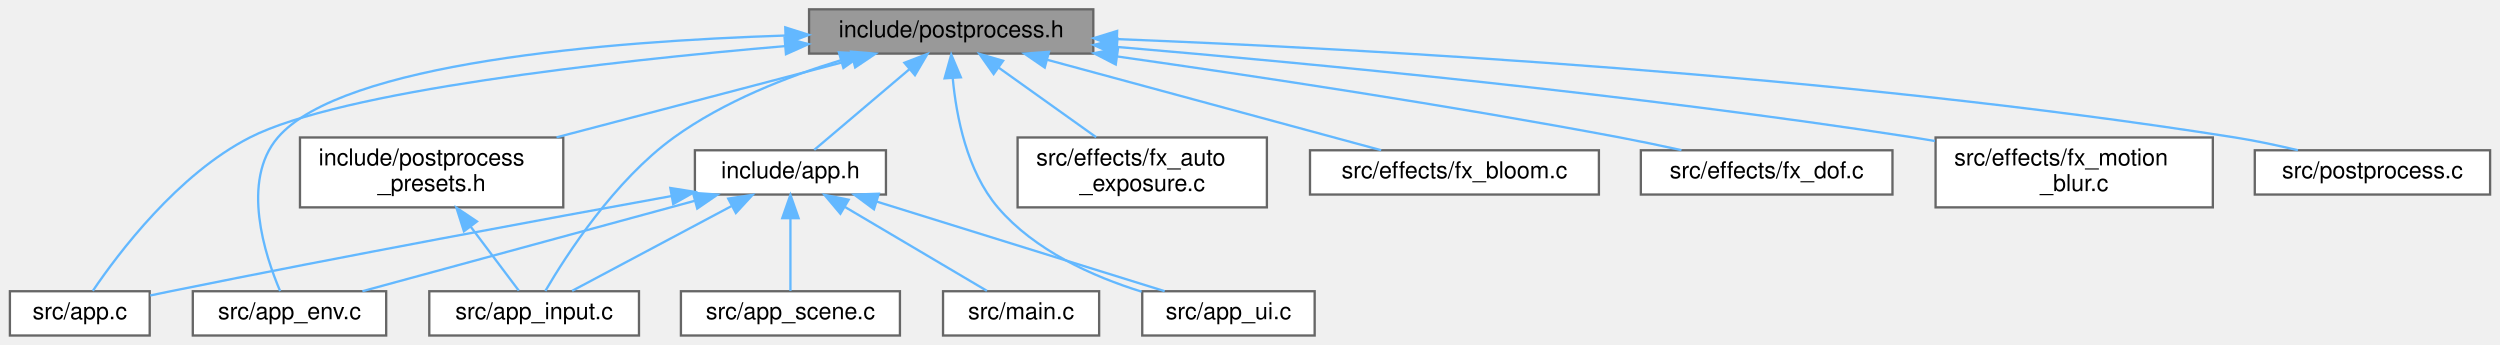
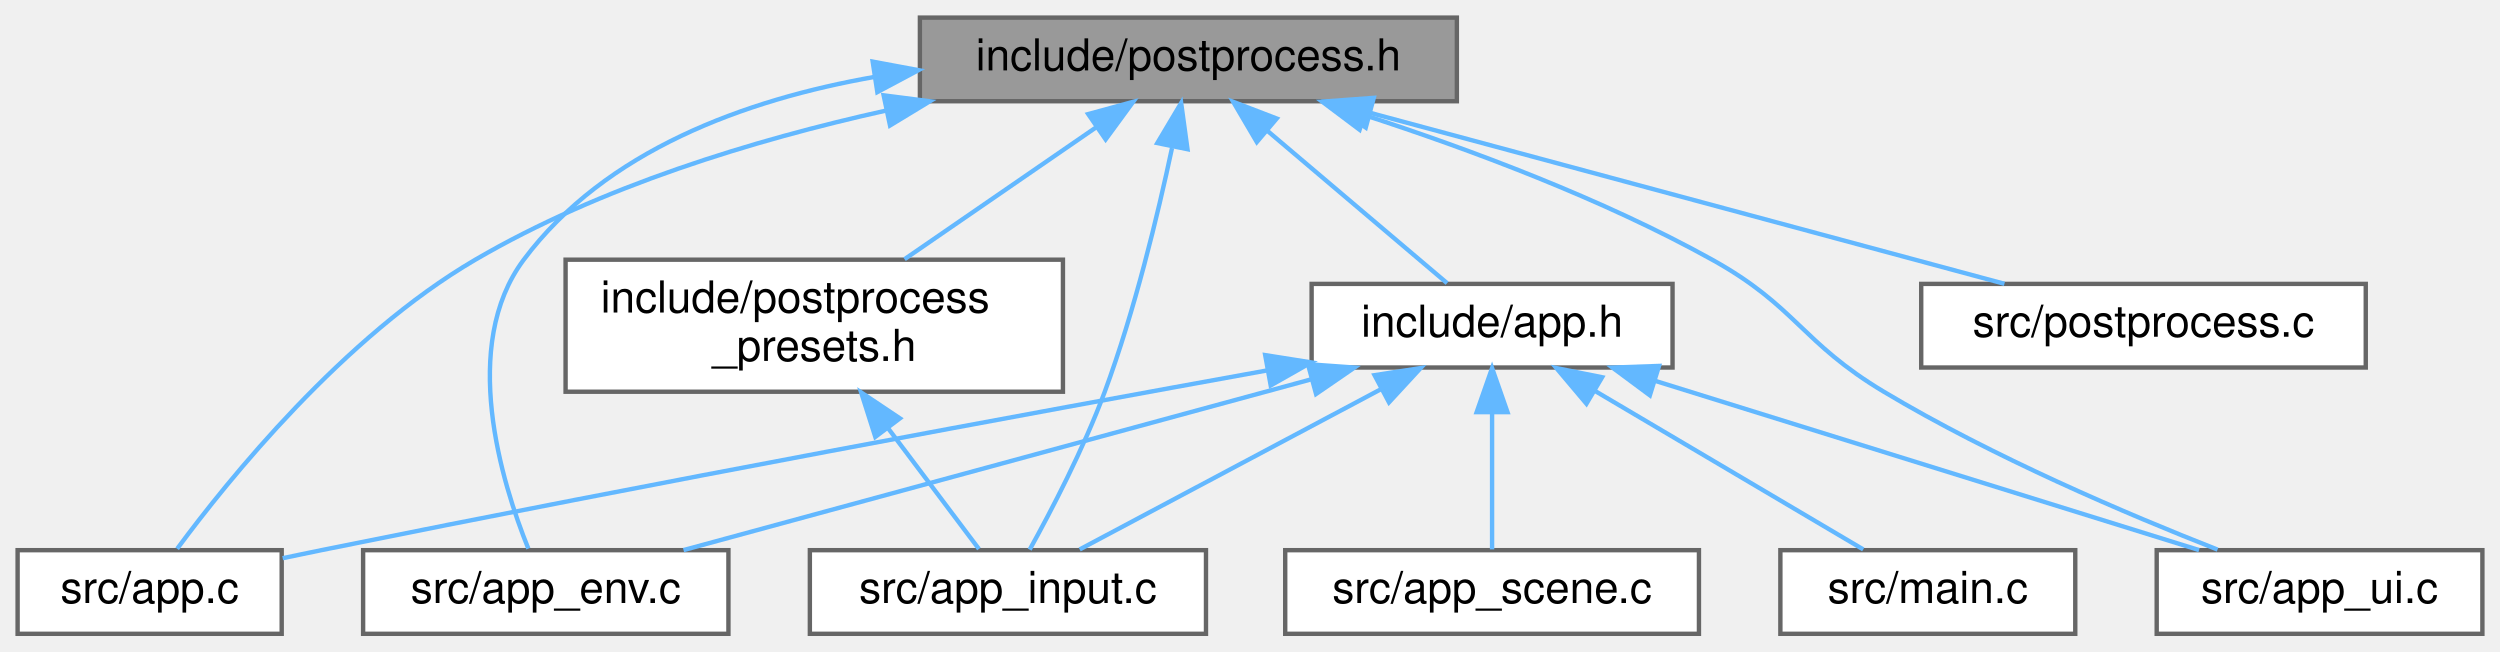
- <svg xmlns="http://www.w3.org/2000/svg" xmlns:xlink="http://www.w3.org/1999/xlink" width="1073pt" height="148pt" viewBox="0.00 0.00 1072.50 148.00">
+ <svg xmlns="http://www.w3.org/2000/svg" xmlns:xlink="http://www.w3.org/1999/xlink" width="568pt" height="148pt" viewBox="0.00 0.00 568.00 148.00">
  <g id="graph0" class="graph" transform="scale(1 1) rotate(0) translate(4 144)">
    <g id="Node000001" class="node">
      <g id="a_Node000001">
        <a xlink:title="High-level post-processing pipeline and effects.">
-           <polygon fill="#999999" stroke="#666666" points="465,-140 343,-140 343,-121 465,-121 465,-140" />
-           <text text-anchor="middle" x="404" y="-128" font-family="Helvetica,sans-Serif" font-size="10.00">include/postprocess.h</text>
+           <polygon fill="#999999" stroke="#666666" points="327,-140 205,-140 205,-121 327,-121 327,-140" />
+           <text text-anchor="middle" x="266" y="-128" font-family="Helvetica,sans-Serif" font-size="10.00">include/postprocess.h</text>
        </a>
      </g>
    </g>
    <g id="Node000002" class="node">
      <g id="a_Node000002">
        <a xlink:href="app_8h.html" target="_top" xlink:title="Core application module and state container.">
          <polygon fill="white" stroke="#666666" points="376,-79.5 294,-79.5 294,-60.5 376,-60.5 376,-79.5" />
          <text text-anchor="middle" x="335" y="-67.5" font-family="Helvetica,sans-Serif" font-size="10.00">include/app.h</text>
        </a>
      </g>
    </g>
    <g id="edge1_Node000001_Node000002" class="edge">
      <g id="a_edge1_Node000001_Node000002">
        <a xlink:title=" ">
-           <path fill="none" stroke="#63b8ff" d="M385.98,-114.22C373,-103.21 355.94,-88.75 345.22,-79.67" />
-           <polygon fill="#63b8ff" stroke="#63b8ff" points="383.93,-117.07 393.82,-120.87 388.45,-111.73 383.93,-117.07" />
+           <path fill="none" stroke="#63b8ff" d="M284.02,-114.22C297,-103.21 314.06,-88.75 324.78,-79.67" />
+           <polygon fill="#63b8ff" stroke="#63b8ff" points="281.55,-111.73 276.18,-120.87 286.07,-117.07 281.55,-111.73" />
        </a>
      </g>
    </g>
    <g id="Node000003" class="node">
      <g id="a_Node000003">
        <a xlink:href="app_8c.html" target="_top" xlink:title=" ">
          <polygon fill="white" stroke="#666666" points="60,-19 0,-19 0,0 60,0 60,-19" />
          <text text-anchor="middle" x="30" y="-7" font-family="Helvetica,sans-Serif" font-size="10.00">src/app.c</text>
        </a>
      </g>
    </g>
    <g id="edge10_Node000001_Node000003" class="edge">
      <g id="a_edge10_Node000001_Node000003">
        <a xlink:title=" ">
-           <path fill="none" stroke="#63b8ff" d="M332.77,-124.22C256.76,-117.67 142.02,-104.88 103,-85 72.02,-69.22 46.45,-35.2 35.6,-19.18" />
-           <polygon fill="#63b8ff" stroke="#63b8ff" points="332.5,-127.71 342.76,-125.07 333.09,-120.74 332.5,-127.71" />
+           <path fill="none" stroke="#63b8ff" d="M197.27,-118.87C167.21,-112.19 132.4,-101.58 104,-85 74.09,-67.54 47.81,-34.96 36.25,-19.32" />
+           <polygon fill="#63b8ff" stroke="#63b8ff" points="196.76,-122.34 207.27,-120.99 198.21,-115.49 196.76,-122.34" />
        </a>
      </g>
    </g>
    <g id="Node000004" class="node">
      <g id="a_Node000004">
        <a xlink:href="app__env_8c.html" target="_top" xlink:title=" ">
          <polygon fill="white" stroke="#666666" points="161.5,-19 78.5,-19 78.5,0 161.5,0 161.5,-19" />
          <text text-anchor="middle" x="120" y="-7" font-family="Helvetica,sans-Serif" font-size="10.00">src/app_env.c</text>
        </a>
      </g>
    </g>
    <g id="edge11_Node000001_Node000004" class="edge">
      <g id="a_edge11_Node000001_Node000004">
        <a xlink:title=" ">
-           <path fill="none" stroke="#63b8ff" d="M332.85,-128.75C256.52,-126.26 142.52,-117.08 115,-85 98.96,-66.31 109.49,-34.32 115.98,-19.07" />
-           <polygon fill="#63b8ff" stroke="#63b8ff" points="332.79,-132.25 342.89,-129.05 333,-125.25 332.79,-132.25" />
+           <path fill="none" stroke="#63b8ff" d="M194.76,-126.54C165.2,-121.34 133.53,-109.78 115,-85 100.4,-65.48 109.94,-34.45 116.04,-19.35" />
+           <polygon fill="#63b8ff" stroke="#63b8ff" points="194.27,-130 204.68,-128.06 195.33,-123.08 194.27,-130" />
        </a>
      </g>
    </g>
    <g id="Node000005" class="node">
      <g id="a_Node000005">
        <a xlink:href="app__input_8c.html" target="_top" xlink:title=" ">
          <polygon fill="white" stroke="#666666" points="270,-19 180,-19 180,0 270,0 270,-19" />
          <text text-anchor="middle" x="225" y="-7" font-family="Helvetica,sans-Serif" font-size="10.00">src/app_input.c</text>
        </a>
      </g>
    </g>
    <g id="edge12_Node000001_Node000005" class="edge">
      <g id="a_edge12_Node000001_Node000005">
        <a xlink:title=" ">
-           <path fill="none" stroke="#63b8ff" d="M356.77,-118.19C333.69,-111.14 306.36,-100.42 285,-85 259.42,-66.53 238.76,-34.44 229.81,-19.12" />
-           <polygon fill="#63b8ff" stroke="#63b8ff" points="355.8,-121.55 366.38,-120.98 357.75,-114.83 355.8,-121.55" />
+           <path fill="none" stroke="#63b8ff" d="M262.28,-110.37C259.04,-95.12 253.79,-73.36 247,-55 242.21,-42.07 234.82,-27.92 229.94,-19.12" />
+           <polygon fill="#63b8ff" stroke="#63b8ff" points="258.94,-111.5 264.36,-120.6 265.8,-110.1 258.94,-111.5" />
        </a>
      </g>
    </g>
    <g id="Node000007" class="node">
      <g id="a_Node000007">
        <a xlink:href="app__ui_8c.html" target="_top" xlink:title=" ">
          <polygon fill="white" stroke="#666666" points="560,-19 486,-19 486,0 560,0 560,-19" />
          <text text-anchor="middle" x="523" y="-7" font-family="Helvetica,sans-Serif" font-size="10.00">src/app_ui.c</text>
        </a>
      </g>
    </g>
    <g id="edge13_Node000001_Node000007" class="edge">
      <g id="a_edge13_Node000001_Node000007">
        <a xlink:title=" ">
-           <path fill="none" stroke="#63b8ff" d="M404.66,-110.52C406.18,-94.09 410.74,-70.58 424,-55 439.76,-36.49 464.77,-25.34 485.72,-18.82" />
-           <polygon fill="#63b8ff" stroke="#63b8ff" points="401.17,-110.38 404.03,-120.58 408.15,-110.82 401.17,-110.38" />
+           <path fill="none" stroke="#63b8ff" d="M306.16,-117.8C329.87,-110.09 360.03,-98.86 385,-85 404.12,-74.39 405.23,-66.23 424,-55 448.74,-40.2 479.27,-27.2 499.83,-19.13" />
+           <polygon fill="#63b8ff" stroke="#63b8ff" points="304.9,-114.52 296.43,-120.88 307.02,-121.2 304.9,-114.52" />
        </a>
      </g>
    </g>
    <g id="Node000009" class="node">
      <g id="a_Node000009">
        <a xlink:href="postprocess__presets_8h.html" target="_top" xlink:title="Predefined configurations for the post-processing pipeline.">
          <polygon fill="white" stroke="#666666" points="237.5,-85 124.5,-85 124.5,-55 237.5,-55 237.5,-85" />
          <text text-anchor="start" x="132.5" y="-73" font-family="Helvetica,sans-Serif" font-size="10.00">include/postprocess</text>
          <text text-anchor="middle" x="181" y="-62" font-family="Helvetica,sans-Serif" font-size="10.00">_presets.h</text>
        </a>
      </g>
    </g>
    <g id="edge8_Node000001_Node000009" class="edge">
      <g id="a_edge8_Node000001_Node000009">
        <a xlink:title=" ">
-           <path fill="none" stroke="#63b8ff" d="M361.85,-118.44C325.78,-108.98 273.65,-95.3 234.61,-85.06" />
-           <polygon fill="#63b8ff" stroke="#63b8ff" points="361.01,-121.84 371.57,-120.99 362.79,-115.07 361.01,-121.84" />
+           <path fill="none" stroke="#63b8ff" d="M244.98,-115.03C231.71,-105.9 214.67,-94.17 201.51,-85.11" />
+           <polygon fill="#63b8ff" stroke="#63b8ff" points="243.24,-118.08 253.46,-120.87 247.2,-112.32 243.24,-118.08" />
        </a>
      </g>
    </g>
    <g id="Node000010" class="node">
      <g id="a_Node000010">
-         <a xlink:href="fx__auto__exposure_8c.html" target="_top" xlink:title=" ">
-           <polygon fill="white" stroke="#666666" points="539.5,-85 432.5,-85 432.5,-55 539.5,-55 539.5,-85" />
-           <text text-anchor="start" x="440.5" y="-73" font-family="Helvetica,sans-Serif" font-size="10.00">src/effects/fx_auto</text>
-           <text text-anchor="middle" x="486" y="-62" font-family="Helvetica,sans-Serif" font-size="10.00">_exposure.c</text>
+         <a xlink:href="postprocess_8c.html" target="_top" xlink:title=" ">
+           <polygon fill="white" stroke="#666666" points="533.5,-79.5 432.5,-79.5 432.5,-60.5 533.5,-60.5 533.5,-79.5" />
+           <text text-anchor="middle" x="483" y="-67.5" font-family="Helvetica,sans-Serif" font-size="10.00">src/postprocess.c</text>
        </a>
      </g>
    </g>
    <g id="edge14_Node000001_Node000010" class="edge">
      <g id="a_edge14_Node000001_Node000010">
        <a xlink:title=" ">
-           <path fill="none" stroke="#63b8ff" d="M424.28,-115.03C437.08,-105.9 453.52,-94.17 466.22,-85.11" />
-           <polygon fill="#63b8ff" stroke="#63b8ff" points="422.21,-112.21 416.1,-120.87 426.27,-117.91 422.21,-112.21" />
-         </a>
-       </g>
-     </g>
-     <g id="Node000011" class="node">
-       <g id="a_Node000011">
-         <a xlink:href="fx__bloom_8c.html" target="_top" xlink:title=" ">
-           <polygon fill="white" stroke="#666666" points="682,-79.5 558,-79.5 558,-60.5 682,-60.5 682,-79.5" />
-           <text text-anchor="middle" x="620" y="-67.5" font-family="Helvetica,sans-Serif" font-size="10.00">src/effects/fx_bloom.c</text>
-         </a>
-       </g>
-     </g>
-     <g id="edge15_Node000001_Node000011" class="edge">
-       <g id="a_edge15_Node000001_Node000011">
-         <a xlink:title=" ">
-           <path fill="none" stroke="#63b8ff" d="M445.27,-118.32C487.04,-107.01 550.7,-89.77 588.55,-79.52" />
-           <polygon fill="#63b8ff" stroke="#63b8ff" points="444.15,-115 435.41,-120.99 445.98,-121.76 444.15,-115" />
-         </a>
-       </g>
-     </g>
-     <g id="Node000012" class="node">
-       <g id="a_Node000012">
-         <a xlink:href="fx__dof_8c.html" target="_top" xlink:title=" ">
-           <polygon fill="white" stroke="#666666" points="808,-79.5 700,-79.5 700,-60.5 808,-60.5 808,-79.5" />
-           <text text-anchor="middle" x="754" y="-67.5" font-family="Helvetica,sans-Serif" font-size="10.00">src/effects/fx_dof.c</text>
-         </a>
-       </g>
-     </g>
-     <g id="edge16_Node000001_Node000012" class="edge">
-       <g id="a_edge16_Node000001_Node000012">
-         <a xlink:title=" ">
-           <path fill="none" stroke="#63b8ff" d="M475.42,-119.74C533.62,-111.47 617.85,-98.78 691,-85 699.59,-83.38 708.79,-81.45 717.44,-79.55" />
-           <polygon fill="#63b8ff" stroke="#63b8ff" points="474.63,-116.32 465.22,-121.18 475.61,-123.25 474.63,-116.32" />
-         </a>
-       </g>
-     </g>
-     <g id="Node000013" class="node">
-       <g id="a_Node000013">
-         <a xlink:href="fx__motion__blur_8c.html" target="_top" xlink:title=" ">
-           <polygon fill="white" stroke="#666666" points="945.5,-85 826.5,-85 826.5,-55 945.5,-55 945.5,-85" />
-           <text text-anchor="start" x="834.5" y="-73" font-family="Helvetica,sans-Serif" font-size="10.00">src/effects/fx_motion</text>
-           <text text-anchor="middle" x="886" y="-62" font-family="Helvetica,sans-Serif" font-size="10.00">_blur.c</text>
-         </a>
-       </g>
-     </g>
-     <g id="edge17_Node000001_Node000013" class="edge">
-       <g id="a_edge17_Node000001_Node000013">
-         <a xlink:title=" ">
-           <path fill="none" stroke="#63b8ff" d="M475.13,-123.86C557.64,-116.84 697.62,-103.5 817,-85 820.02,-84.53 823.11,-84.02 826.22,-83.48" />
-           <polygon fill="#63b8ff" stroke="#63b8ff" points="474.78,-120.37 465.11,-124.7 475.37,-127.35 474.78,-120.37" />
-         </a>
-       </g>
-     </g>
-     <g id="Node000014" class="node">
-       <g id="a_Node000014">
-         <a xlink:href="postprocess_8c.html" target="_top" xlink:title=" ">
-           <polygon fill="white" stroke="#666666" points="1064.5,-79.5 963.5,-79.5 963.5,-60.5 1064.5,-60.5 1064.5,-79.5" />
-           <text text-anchor="middle" x="1014" y="-67.5" font-family="Helvetica,sans-Serif" font-size="10.00">src/postprocess.c</text>
-         </a>
-       </g>
-     </g>
-     <g id="edge18_Node000001_Node000014" class="edge">
-       <g id="a_edge18_Node000001_Node000014">
-         <a xlink:title=" ">
-           <path fill="none" stroke="#63b8ff" d="M475.3,-127.21C580.72,-123.05 784.14,-112.01 955,-85 963.84,-83.6 973.31,-81.59 982.02,-79.52" />
-           <polygon fill="#63b8ff" stroke="#63b8ff" points="474.96,-123.72 465.1,-127.61 475.23,-130.72 474.96,-123.72" />
+           <path fill="none" stroke="#63b8ff" d="M307.46,-118.32C349.42,-107.01 413.38,-89.77 451.41,-79.52" />
+           <polygon fill="#63b8ff" stroke="#63b8ff" points="306.3,-115.01 297.55,-120.99 308.12,-121.77 306.3,-115.01" />
        </a>
      </g>
    </g>
    <g id="edge2_Node000002_Node000003" class="edge">
      <g id="a_edge2_Node000002_Node000003">
        <a xlink:title=" ">
          <path fill="none" stroke="#63b8ff" d="M283.98,-59.86C230.37,-50.15 143.63,-34.14 69,-19 66.15,-18.42 63.18,-17.8 60.22,-17.18" />
          <polygon fill="#63b8ff" stroke="#63b8ff" points="283.45,-63.32 293.92,-61.66 284.7,-56.43 283.45,-63.32" />
        </a>
      </g>
    </g>
    <g id="edge3_Node000002_Node000004" class="edge">
      <g id="a_edge3_Node000002_Node000004">
        <a xlink:title=" ">
          <path fill="none" stroke="#63b8ff" d="M293.92,-57.82C252.35,-46.51 188.98,-29.27 151.3,-19.02" />
          <polygon fill="#63b8ff" stroke="#63b8ff" points="293.17,-61.25 303.74,-60.49 295.01,-54.49 293.17,-61.25" />
        </a>
      </g>
    </g>
    <g id="edge4_Node000002_Node000005" class="edge">
      <g id="a_edge4_Node000002_Node000005">
        <a xlink:title=" ">
          <path fill="none" stroke="#63b8ff" d="M309.76,-55.58C288.72,-44.38 259.36,-28.77 241.3,-19.17" />
          <polygon fill="#63b8ff" stroke="#63b8ff" points="308.3,-58.76 318.77,-60.37 311.58,-52.58 308.3,-58.76" />
        </a>
      </g>
    </g>
    <g id="Node000006" class="node">
      <g id="a_Node000006">
        <a xlink:href="app__scene_8c.html" target="_top" xlink:title=" ">
          <polygon fill="white" stroke="#666666" points="382,-19 288,-19 288,0 382,0 382,-19" />
          <text text-anchor="middle" x="335" y="-7" font-family="Helvetica,sans-Serif" font-size="10.00">src/app_scene.c</text>
        </a>
      </g>
    </g>
    <g id="edge5_Node000002_Node000006" class="edge">
      <g id="a_edge5_Node000002_Node000006">
        <a xlink:title=" ">
          <path fill="none" stroke="#63b8ff" d="M335,-50.16C335,-39.74 335,-27.3 335,-19.17" />
          <polygon fill="#63b8ff" stroke="#63b8ff" points="331.5,-50.37 335,-60.37 338.5,-50.37 331.5,-50.37" />
        </a>
      </g>
    </g>
    <g id="edge6_Node000002_Node000007" class="edge">
      <g id="a_edge6_Node000002_Node000007">
        <a xlink:title=" ">
          <path fill="none" stroke="#63b8ff" d="M372.08,-57.46C408.44,-46.15 463.03,-29.16 495.63,-19.02" />
          <polygon fill="#63b8ff" stroke="#63b8ff" points="370.85,-54.18 362.34,-60.49 372.93,-60.86 370.85,-54.18" />
        </a>
      </g>
    </g>
    <g id="Node000008" class="node">
      <g id="a_Node000008">
        <a xlink:href="main_8c.html" target="_top" xlink:title=" ">
          <polygon fill="white" stroke="#666666" points="467.5,-19 400.5,-19 400.5,0 467.5,0 467.5,-19" />
          <text text-anchor="middle" x="434" y="-7" font-family="Helvetica,sans-Serif" font-size="10.00">src/main.c</text>
        </a>
      </g>
    </g>
    <g id="edge7_Node000002_Node000008" class="edge">
      <g id="a_edge7_Node000002_Node000008">
        <a xlink:title=" ">
          <path fill="none" stroke="#63b8ff" d="M358.23,-55.27C377.13,-44.1 403.22,-28.69 419.33,-19.17" />
          <polygon fill="#63b8ff" stroke="#63b8ff" points="356.44,-52.27 349.61,-60.37 360,-58.29 356.44,-52.27" />
        </a>
      </g>
    </g>
    <g id="edge9_Node000009_Node000005" class="edge">
      <g id="a_edge9_Node000009_Node000005">
        <a xlink:title=" ">
          <path fill="none" stroke="#63b8ff" d="M197.7,-46.8C204.91,-37.21 212.94,-26.54 218.41,-19.27" />
          <polygon fill="#63b8ff" stroke="#63b8ff" points="194.87,-44.74 191.65,-54.84 200.46,-48.95 194.87,-44.74" />
        </a>
      </g>
    </g>
  </g>
</svg>
